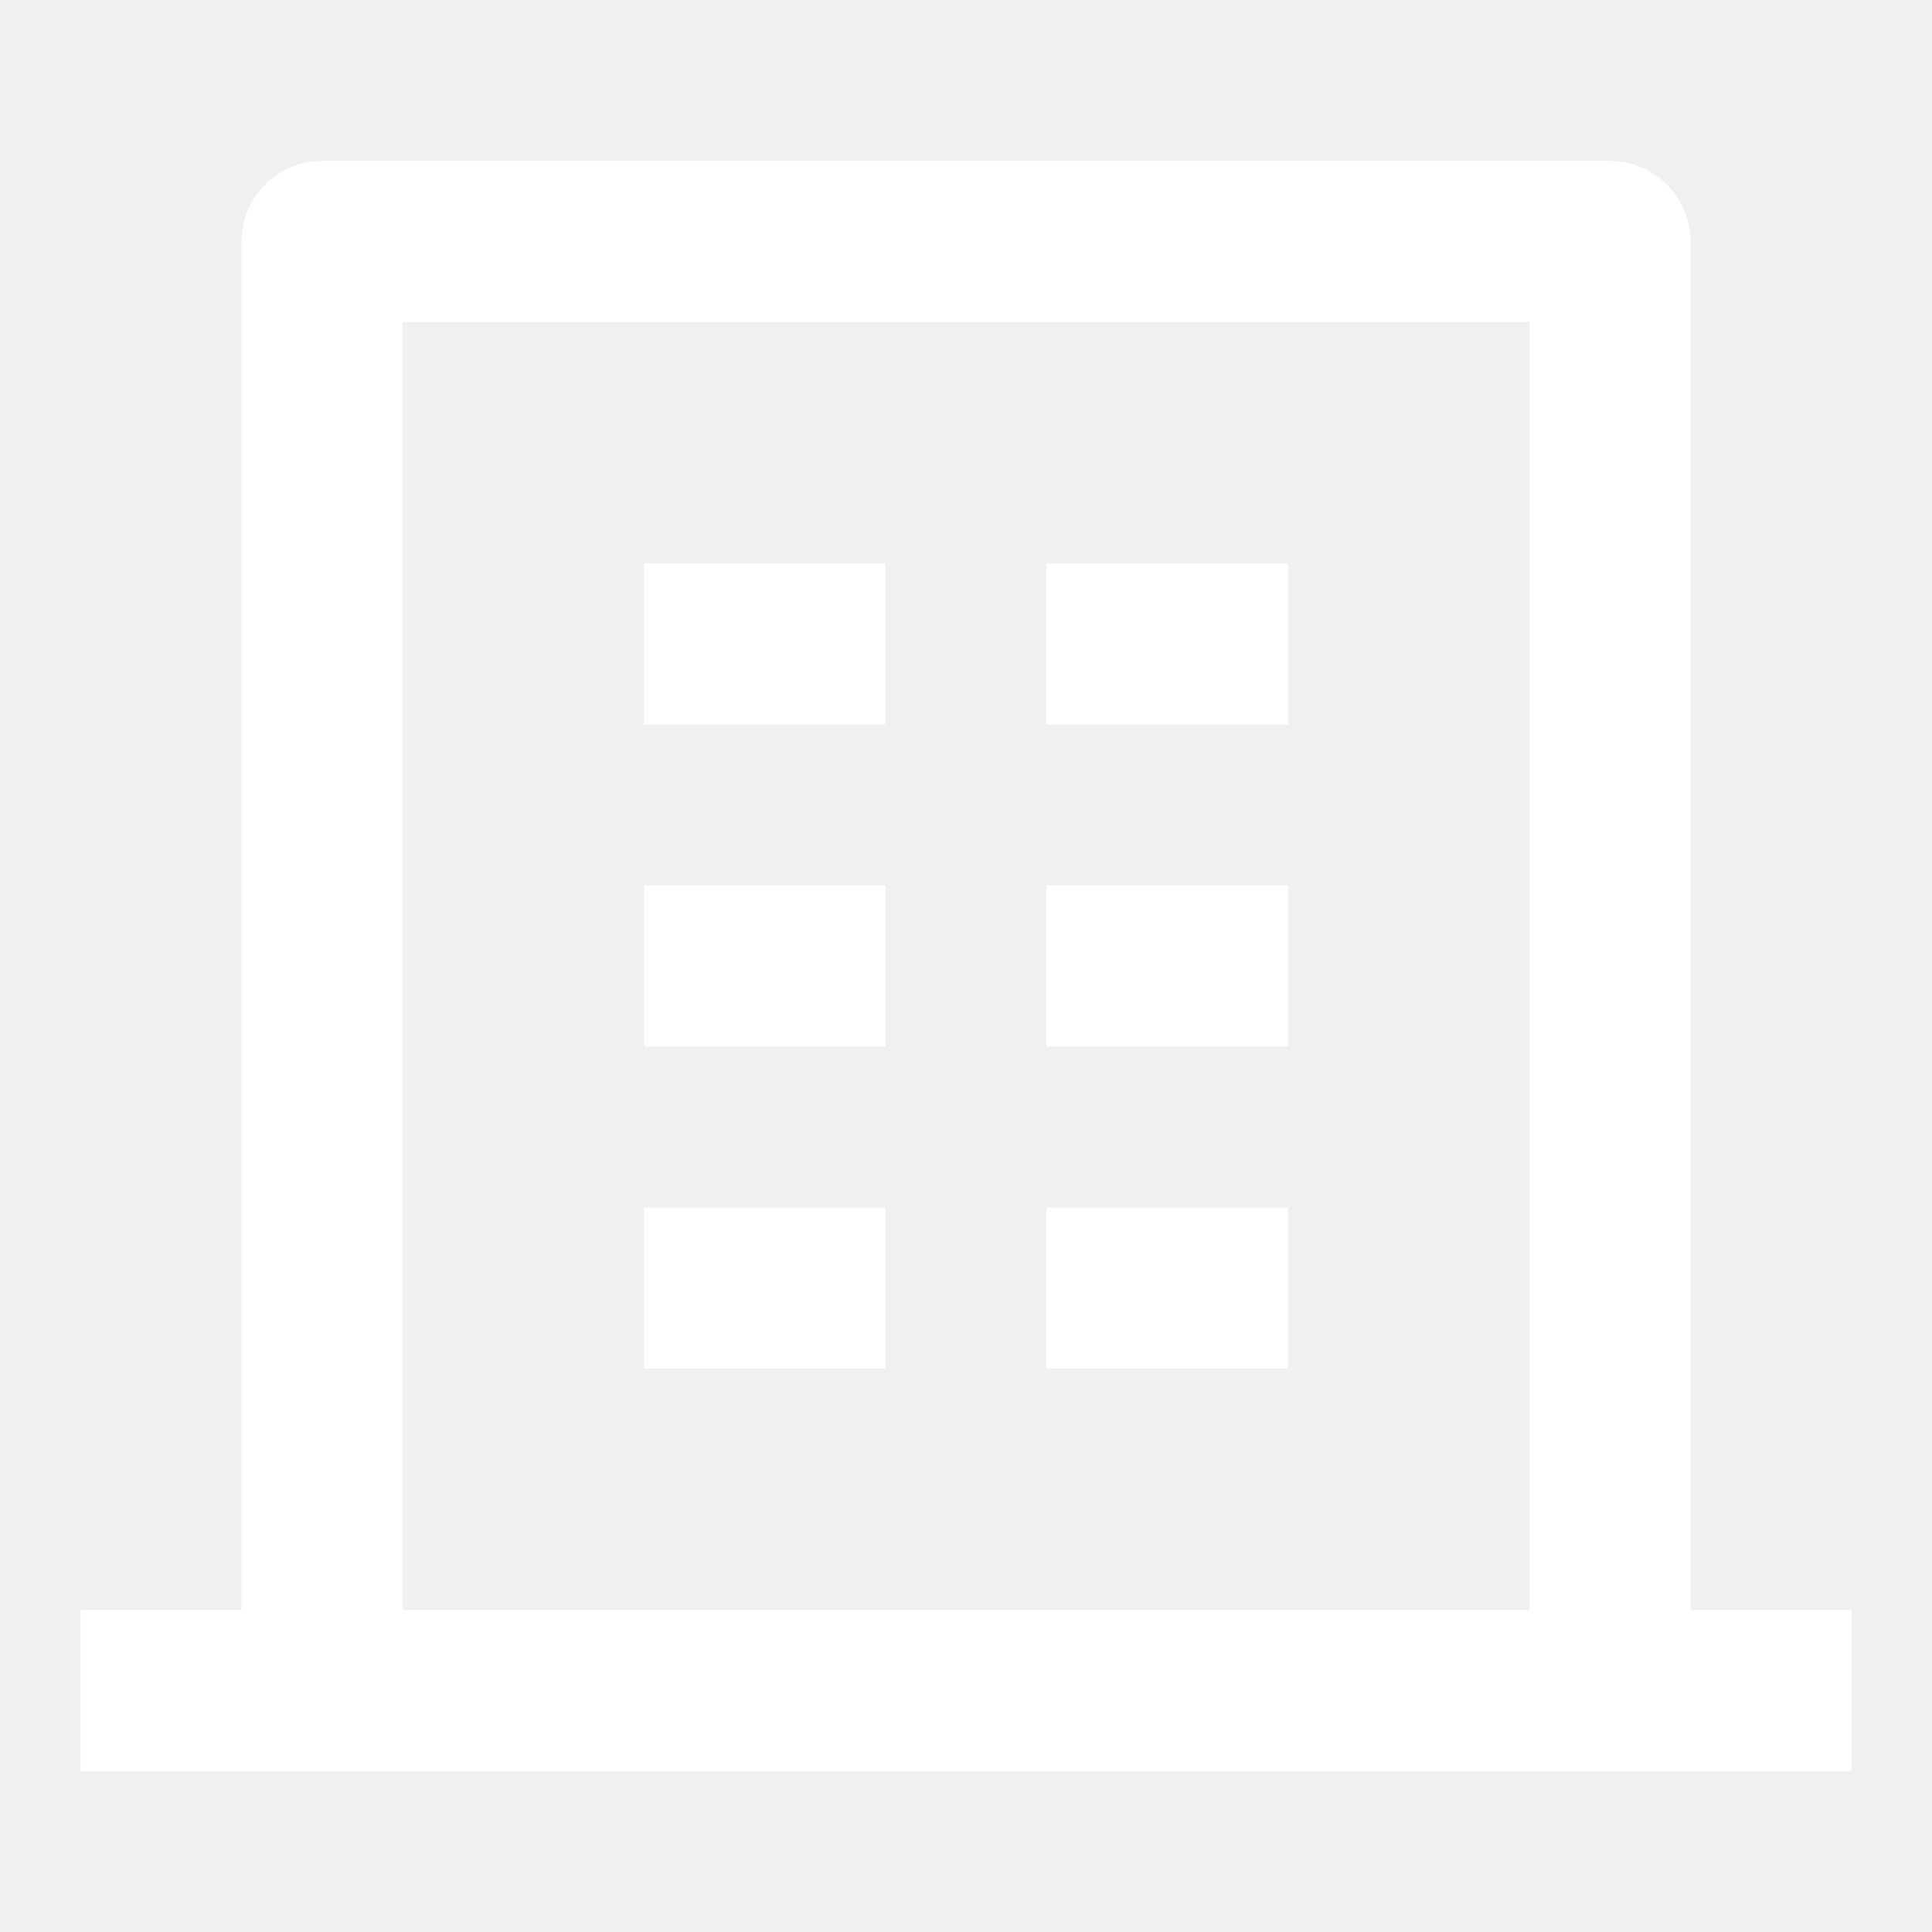
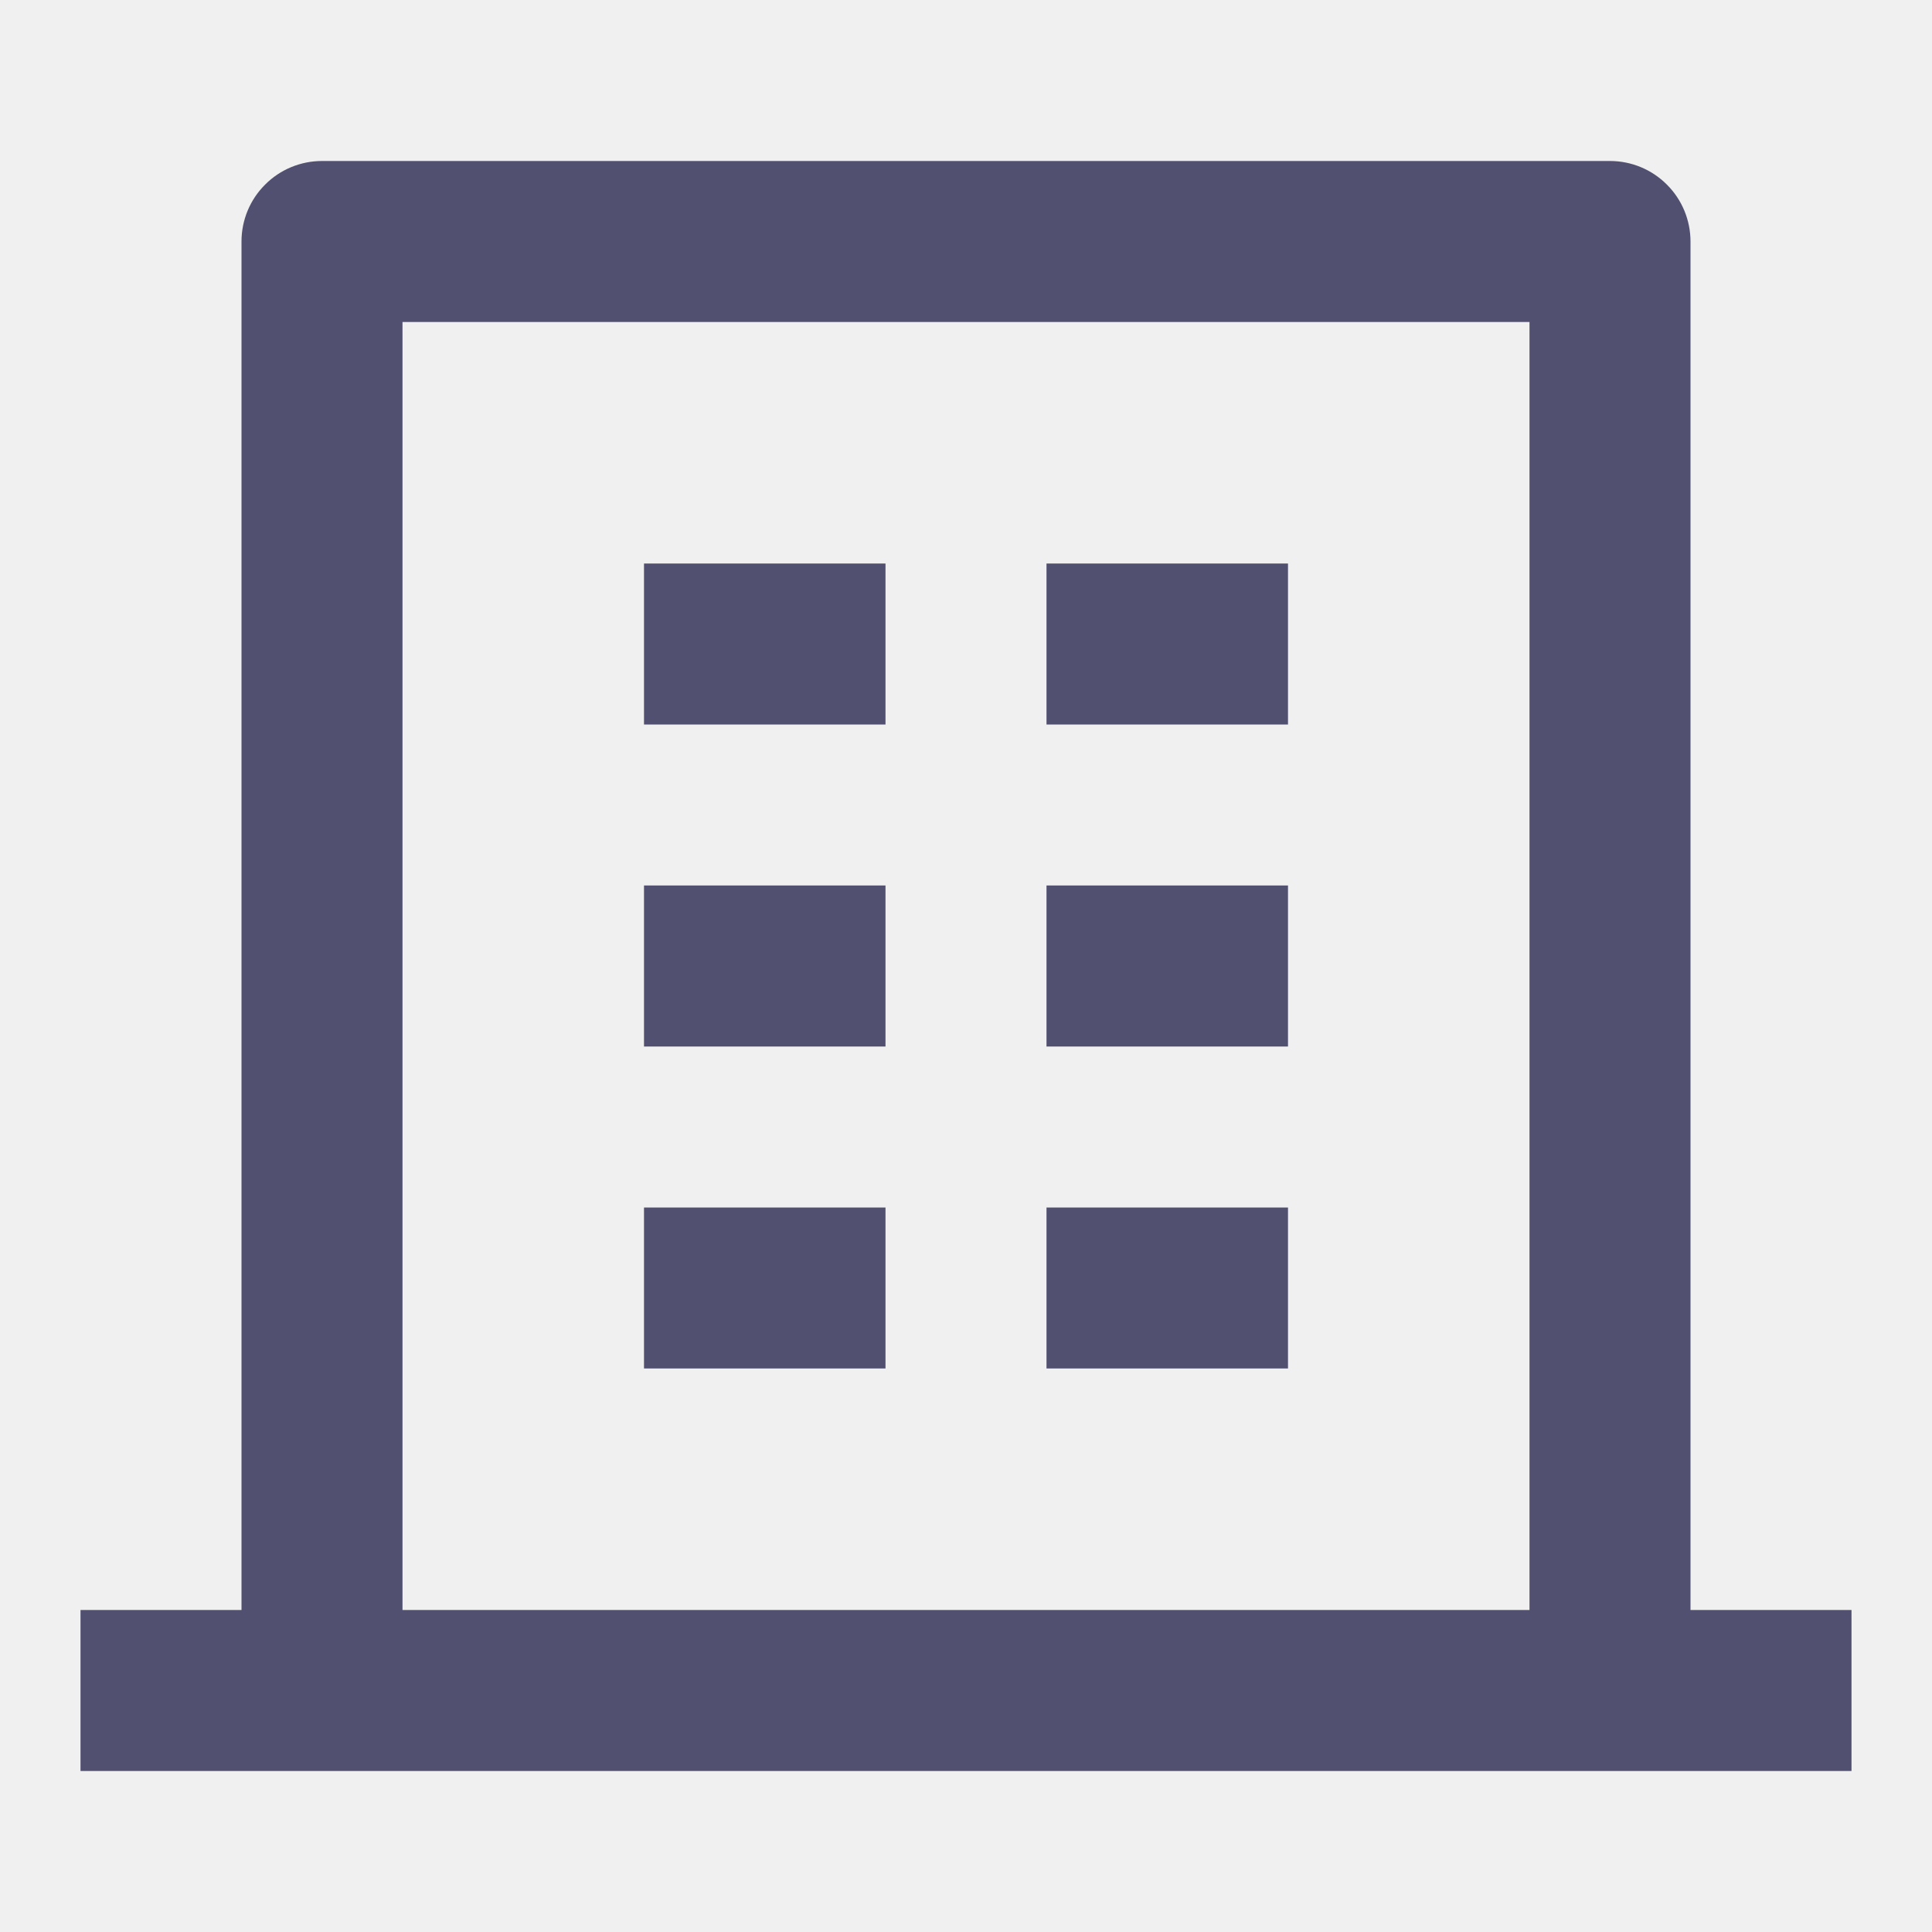
<svg xmlns="http://www.w3.org/2000/svg" width="18" height="18" viewBox="0 0 18 18" fill="none">
-   <path d="M15.75 15H17.25V16.5H0.75V15H2.25V2.25C2.25 2.051 2.329 1.86 2.47 1.72C2.61 1.579 2.801 1.5 3 1.5H15C15.199 1.5 15.39 1.579 15.53 1.72C15.671 1.86 15.75 2.051 15.75 2.25V15ZM14.25 15V3H3.75V15H14.25ZM6 8.25H8.25V9.75H6V8.25ZM6 5.25H8.25V6.75H6V5.25ZM6 11.25H8.25V12.75H6V11.25ZM9.75 11.25H12V12.75H9.75V11.25ZM9.75 8.25H12V9.75H9.75V8.25ZM9.75 5.25H12V6.75H9.75V5.25Z" fill="white" />
+   <path d="M15.75 15H17.25V16.5H0.75V15H2.25V2.25C2.25 2.051 2.329 1.86 2.47 1.72C2.61 1.579 2.801 1.5 3 1.5H15C15.199 1.5 15.39 1.579 15.53 1.72C15.671 1.86 15.75 2.051 15.75 2.25V15ZM14.25 15V3H3.75V15H14.25ZM6 8.25H8.25V9.75H6V8.25ZM6 5.25H8.25V6.75H6V5.25ZM6 11.25H8.25V12.75H6V11.25ZM9.75 11.25H12V12.75H9.75V11.25ZM9.75 8.25H12V9.75H9.75V8.25ZM9.75 5.25H12V6.75H9.75V5.25Z" fill="#515070" />
</svg>
